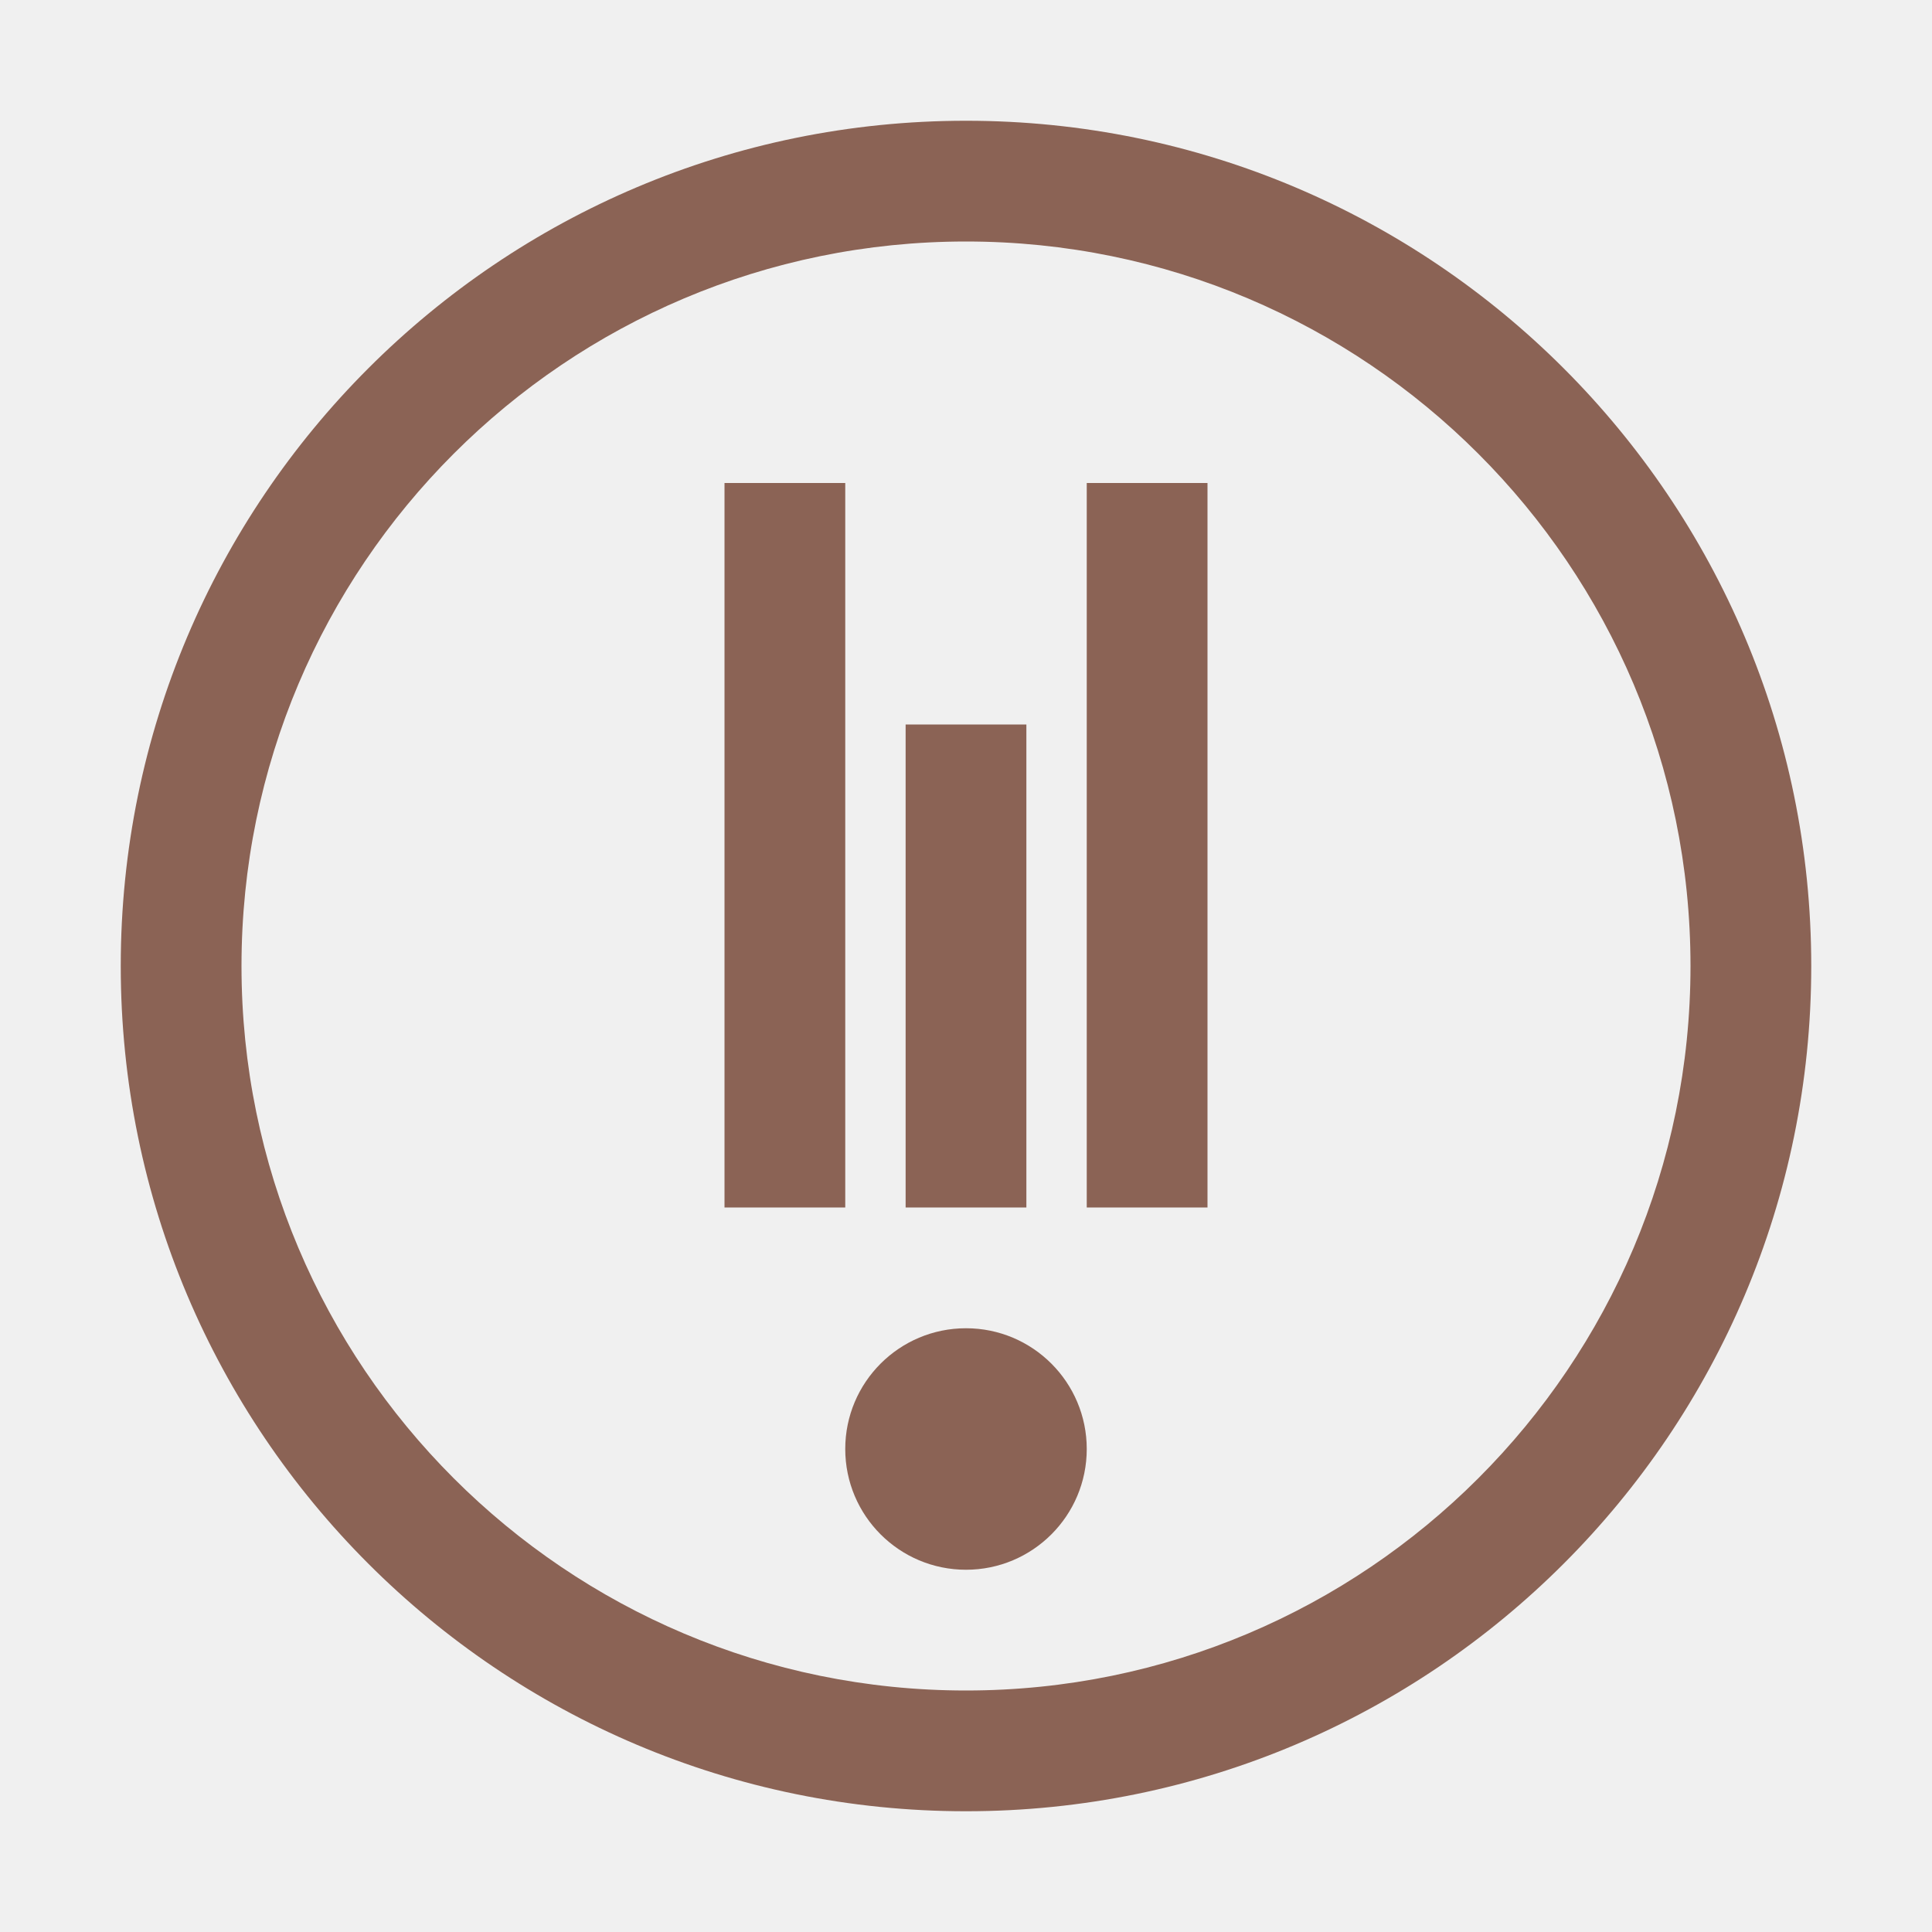
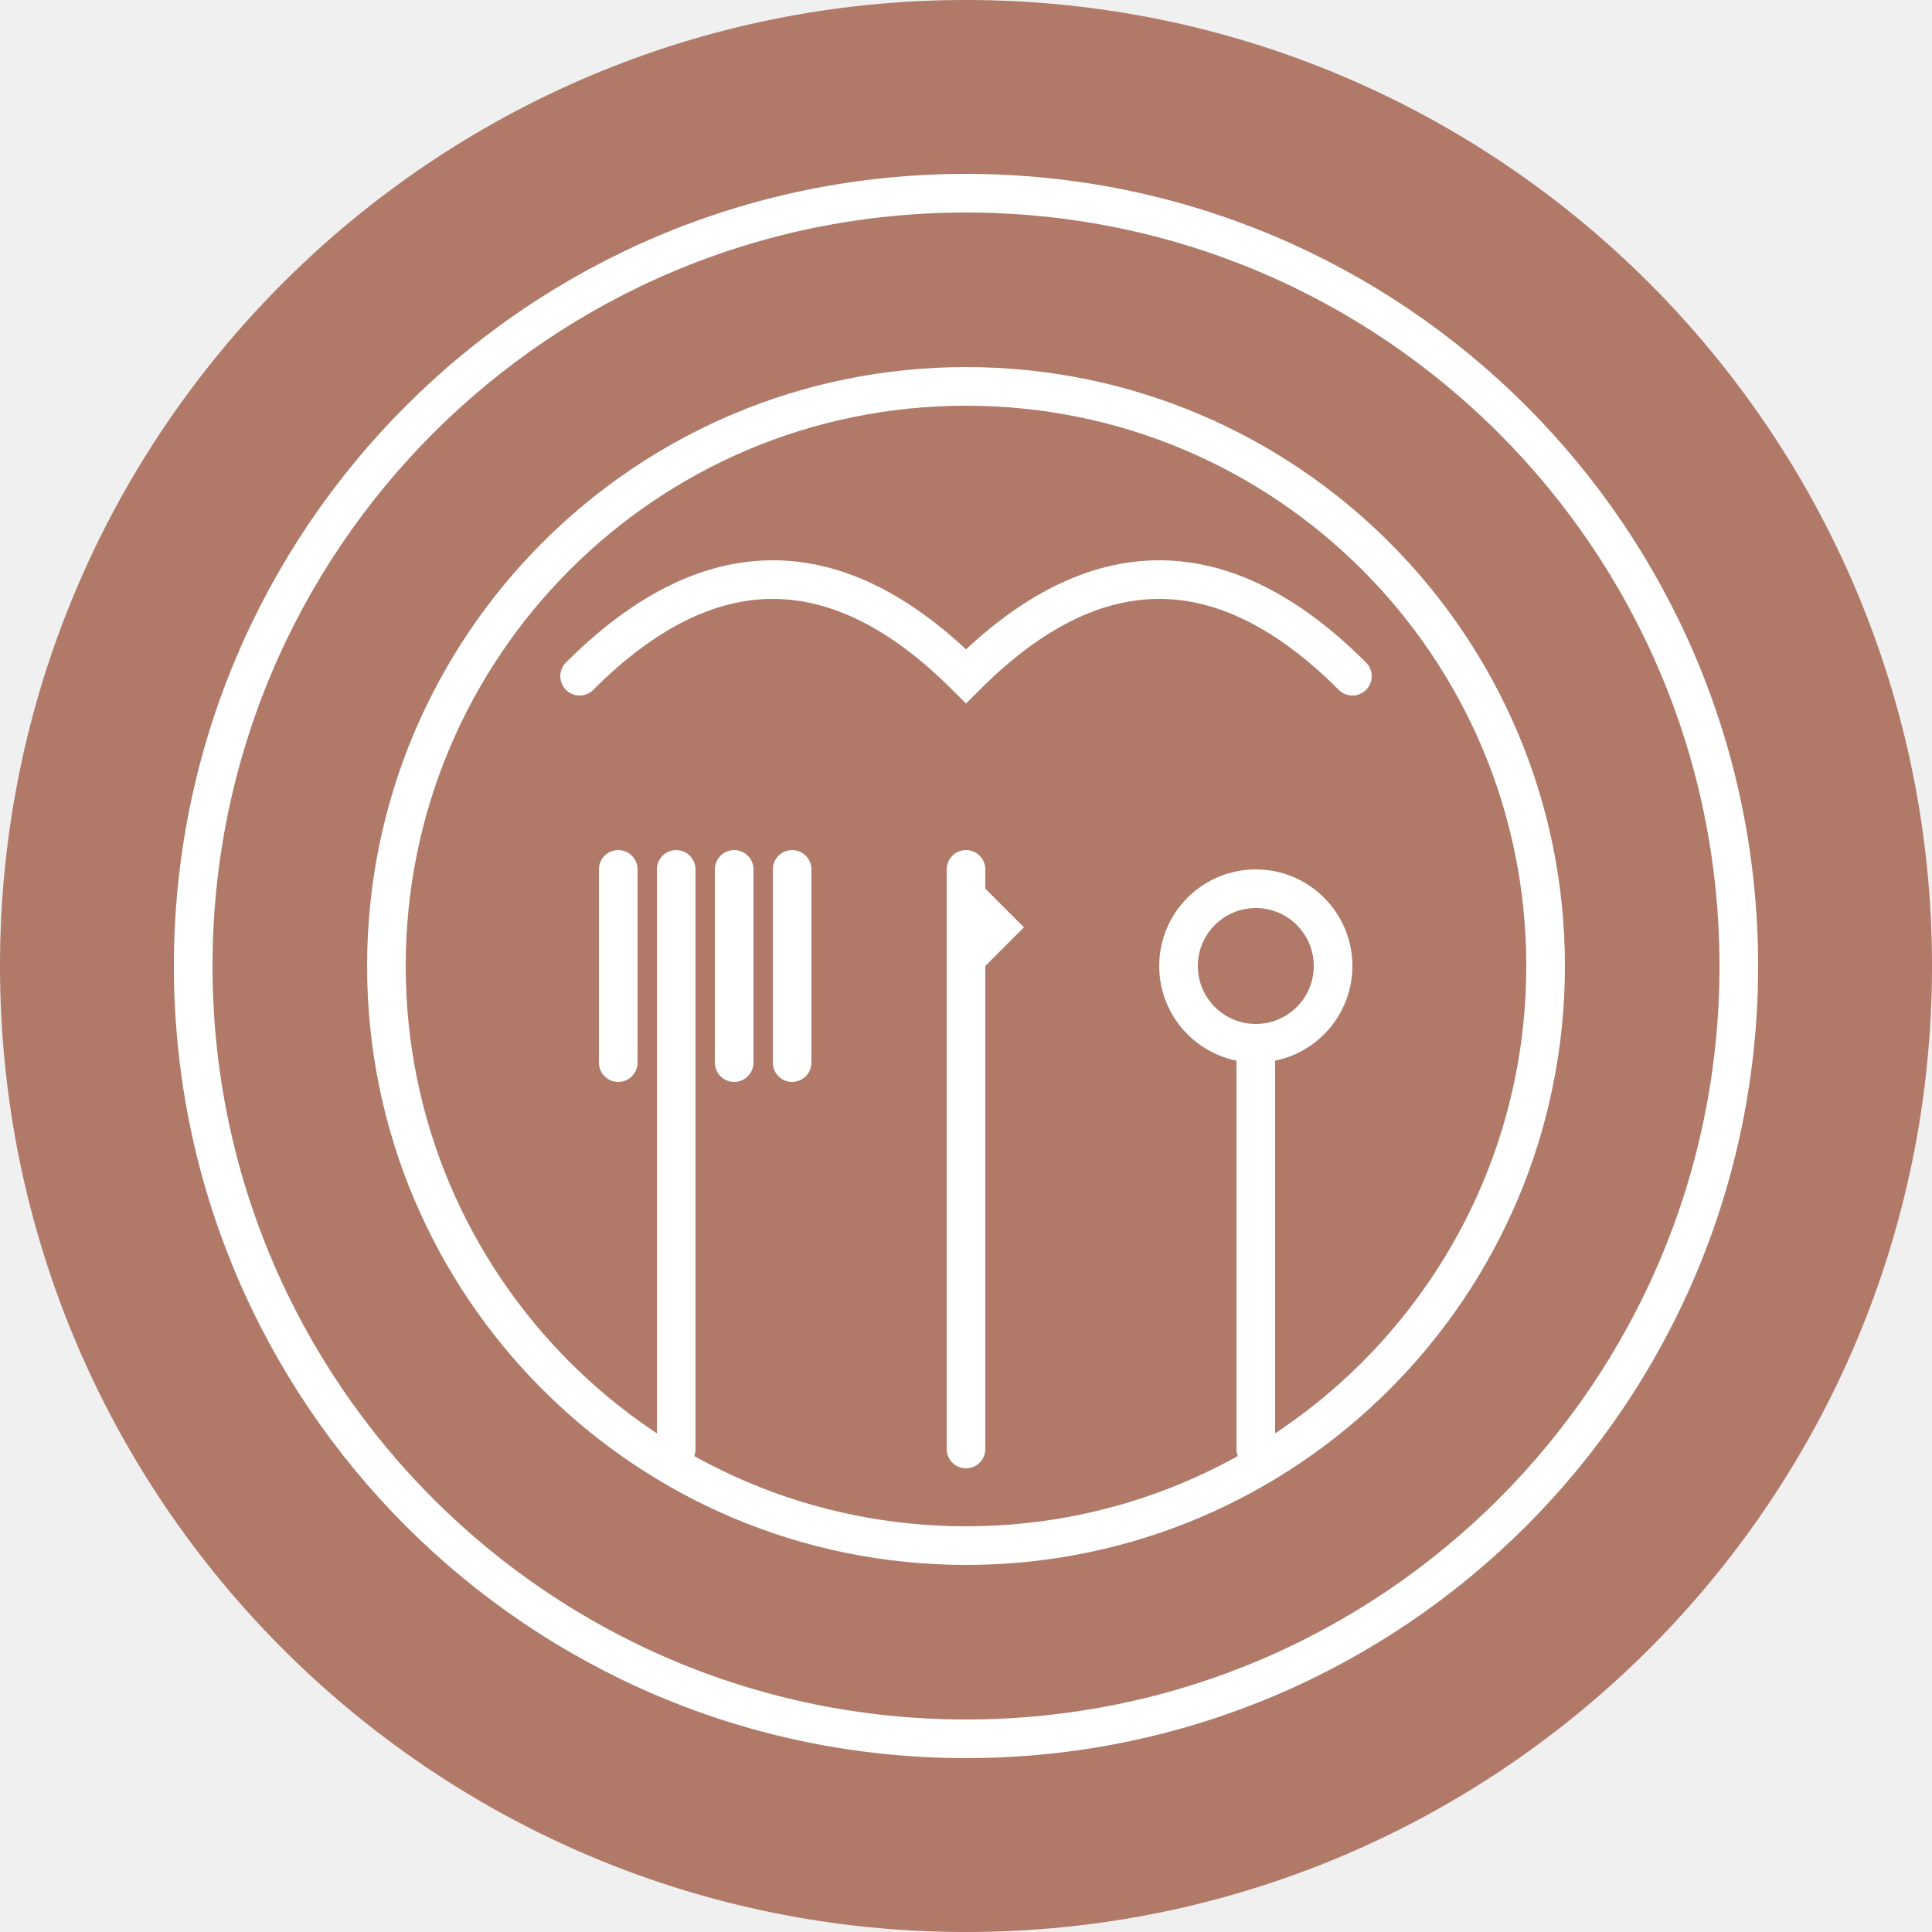
- <svg xmlns="http://www.w3.org/2000/svg" viewBox="0 0 32 32" fill="#8b6355">
-   <path d="M16 2c-7.732 0-14 6.268-14 14s6.268 14 14 14 14-6.268 14-14-6.268-14-14-14zm0 26c-6.627 0-12-5.373-12-12s5.373-12 12-12 12 5.373 12 12-5.373 12-12 12z" />
-   <path d="M12 8h2v12h-2zm6 0h2v12h-2zm-3 4h2v8h-2z" />
-   <circle cx="16" cy="24" r="2" />
+ <svg xmlns="http://www.w3.org/2000/svg" viewBox="0 0 100 100" fill="none">
+   <circle cx="50" cy="50" r="50" fill="#b07968" />
+   <circle cx="50" cy="50" r="40" fill="none" stroke="white" stroke-width="2" />
+   <circle cx="50" cy="50" r="30" fill="none" stroke="white" stroke-width="2" />
+   <path d="M30 35 Q40 25 50 35 Q60 25 70 35" fill="none" stroke="white" stroke-width="2" stroke-linecap="round" />
+   <g transform="translate(35, 40)">
+     <line x1="0" y1="35" x2="0" y2="10" stroke="white" stroke-width="2" stroke-linecap="round" />
+     <line x1="-3" y1="15" x2="-3" y2="5" stroke="white" stroke-width="2" stroke-linecap="round" />
+     <line x1="0" y1="15" x2="0" y2="5" stroke="white" stroke-width="2" stroke-linecap="round" />
+     <line x1="3" y1="15" x2="3" y2="5" stroke="white" stroke-width="2" stroke-linecap="round" />
+     <line x1="6" y1="15" x2="6" y2="5" stroke="white" stroke-width="2" stroke-linecap="round" />
+   </g>
+   <g transform="translate(50, 40)">
+     <line x1="0" y1="35" x2="0" y2="5" stroke="white" stroke-width="2" stroke-linecap="round" />
+     <path d="M0 5 L3 8 L0 11 Z" fill="white" />
+   </g>
+   <g transform="translate(65, 40)">
+     <line x1="0" y1="35" x2="0" y2="15" stroke="white" stroke-width="2" stroke-linecap="round" />
+     <circle cx="0" cy="10" r="4" fill="none" stroke="white" stroke-width="2" />
+   </g>
</svg>
